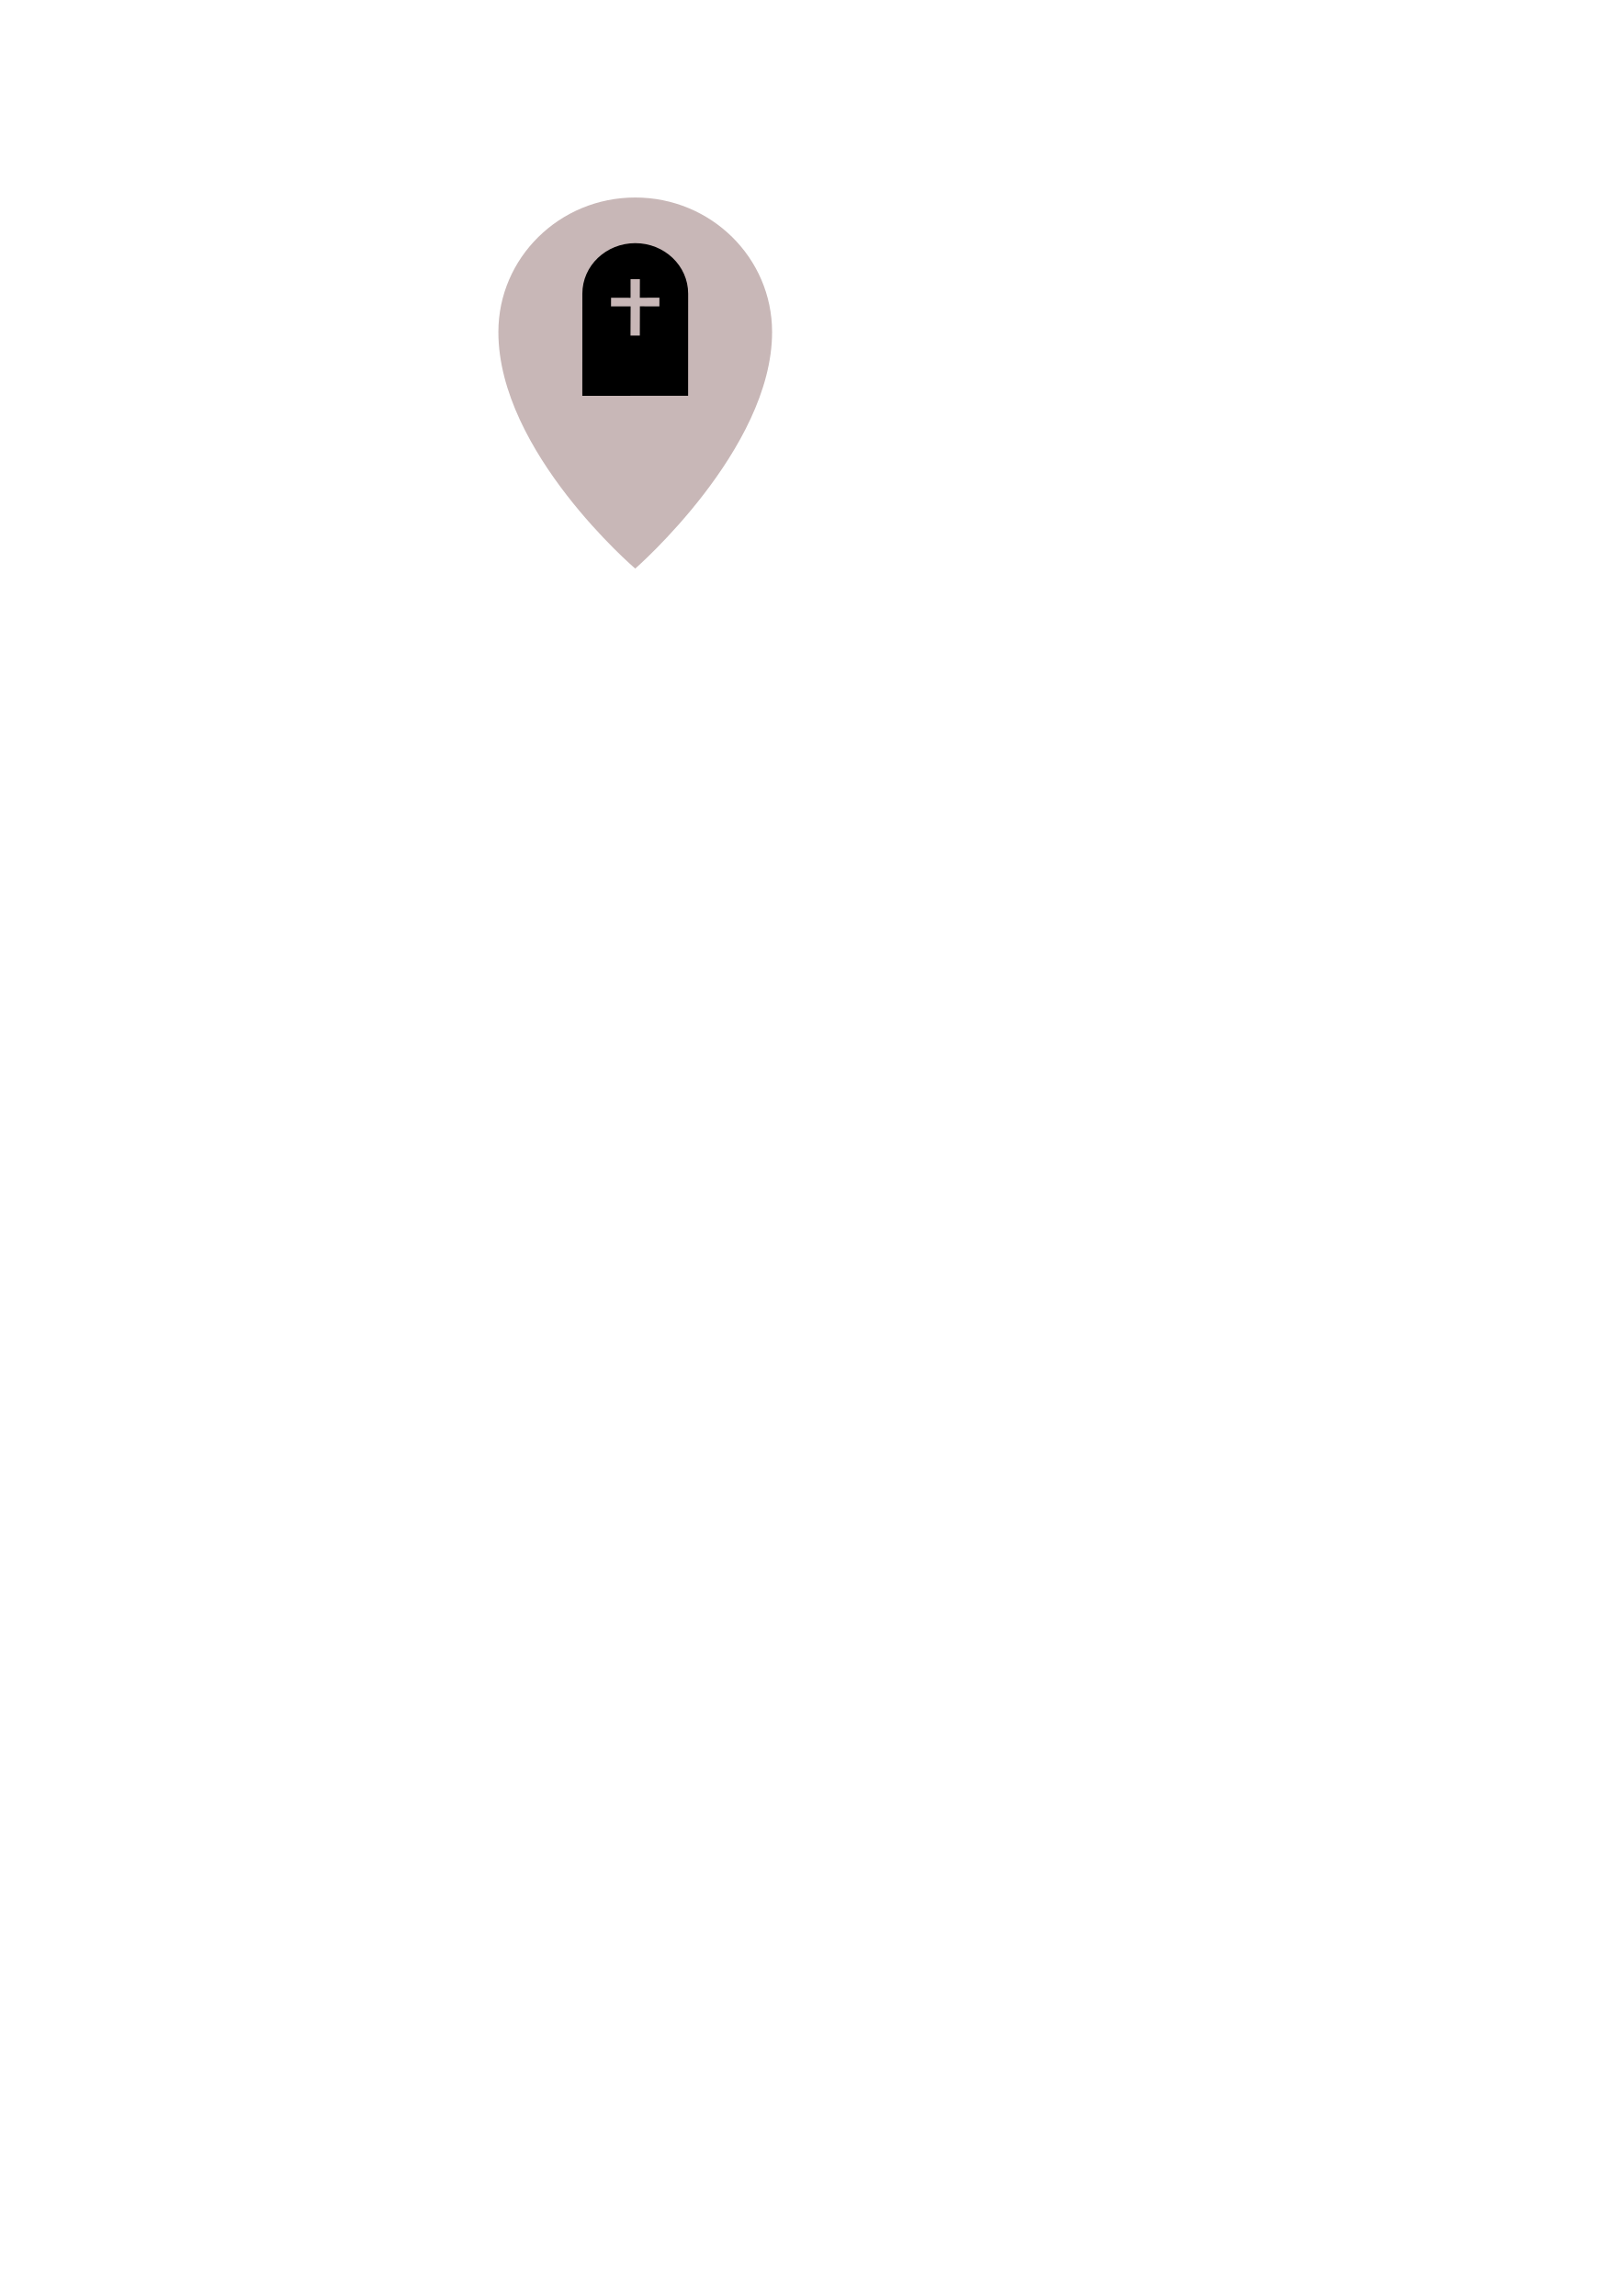
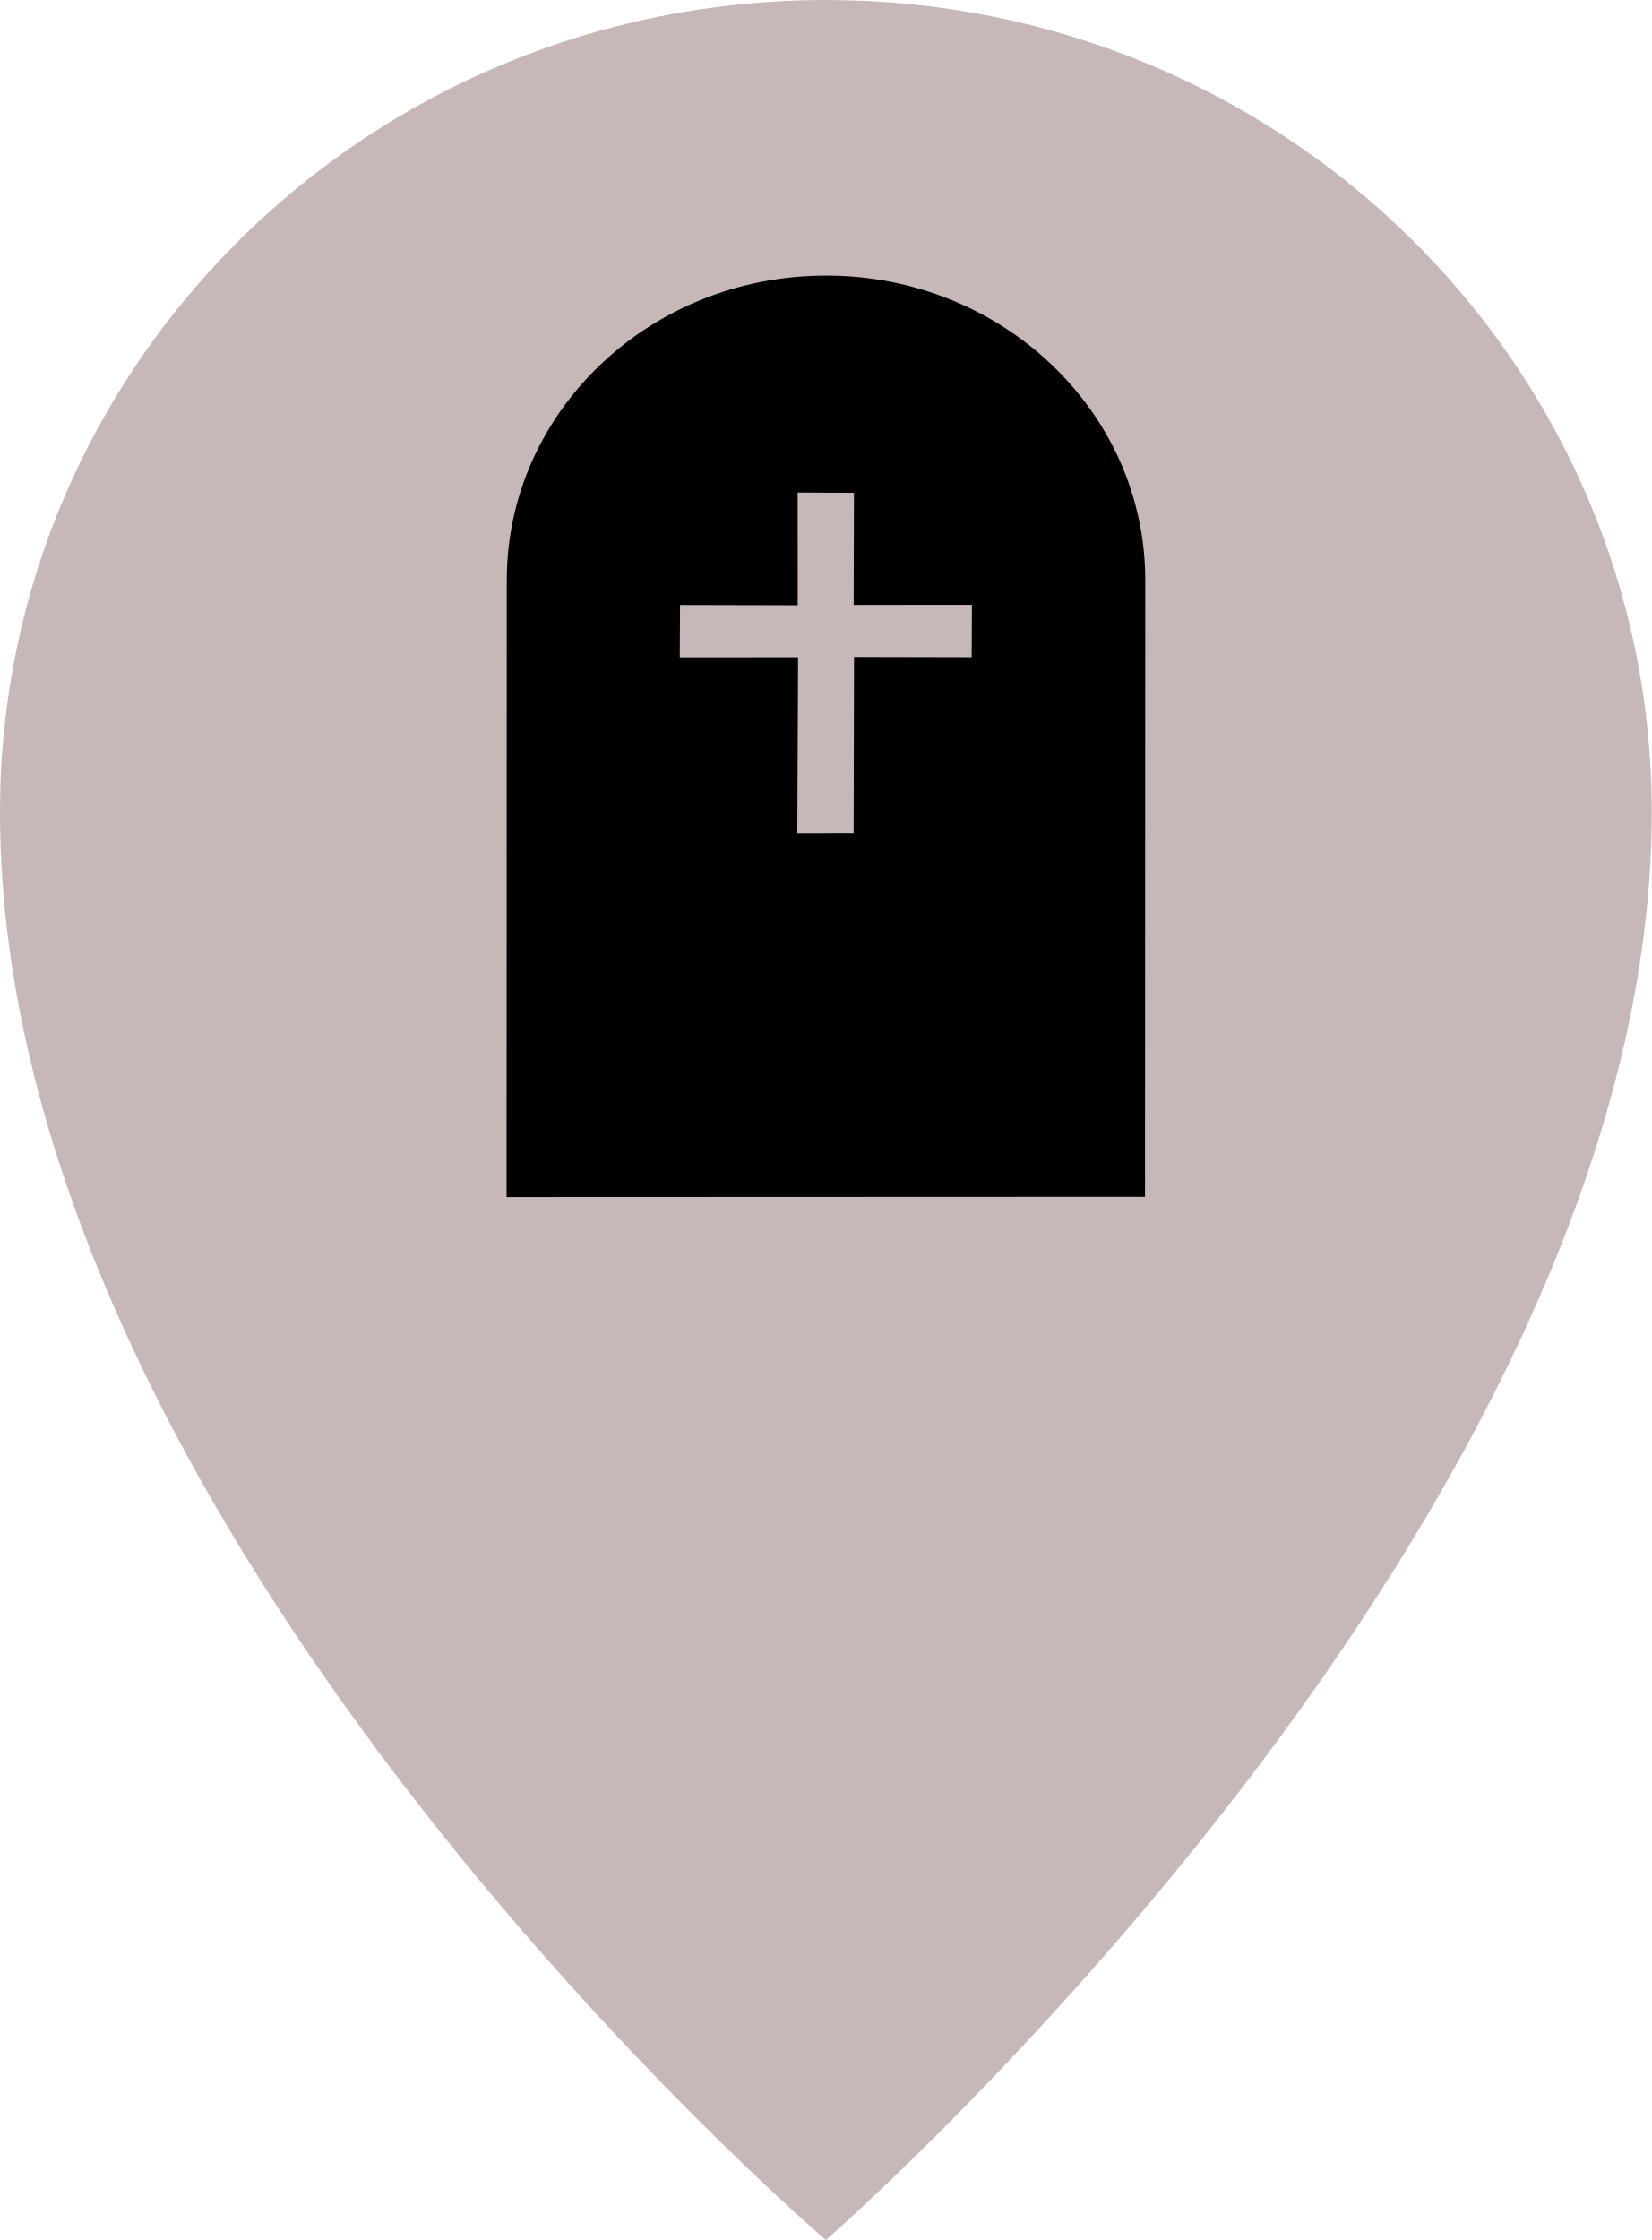
- <svg xmlns="http://www.w3.org/2000/svg" width="210mm" height="297mm" viewBox="0 0 210 297" version="1.1" id="svg8">
+ <svg xmlns="http://www.w3.org/2000/svg" width="35.4mm" height="48mm" viewBox="0 0 35.4 48" version="1.1" id="svg8">
  <defs id="defs2" />
-   <g id="layer1">
+   <g id="layer1" transform="translate(-64.45717,-25.54891)">
    <path style="fill:#c8b7b7;fill-opacity:1;stroke:none;stroke-width:0.265px;stroke-linecap:butt;stroke-linejoin:miter;stroke-opacity:1" d="m 82.157,25.549 c -9.8,0 -17.7,7.8 -17.7,17.4 0,15.5 17.7,30.6 17.7,30.6 0,0 17.7,-15.4 17.7,-30.6 0,-9.6 -7.9,-17.4 -17.7,-17.4 z" id="path869" />
    <path style="fill:#000000;fill-opacity:1;stroke:#000000;stroke-width:0.59;stroke-miterlimit:4;stroke-dasharray:none;stroke-opacity:1" d="m 82.16,31.749 c -3.616,0 -6.547,2.792 -6.547,6.235 l -0.004,12.922 13.093,-0.005 0.005,-12.917 c 0,-3.444 -2.931,-6.235 -6.546,-6.235 z m -0.903,4.059 1.798,0.008 -0.007,2.4 2.536,-5.96e-4 -0.009,1.713 -2.52,-0.006 -0.009,3.781 -1.798,0.002 0.017,-3.776 -2.536,0.001 0.009,-1.713 2.52,0.006 z" id="path837" />
  </g>
</svg>
